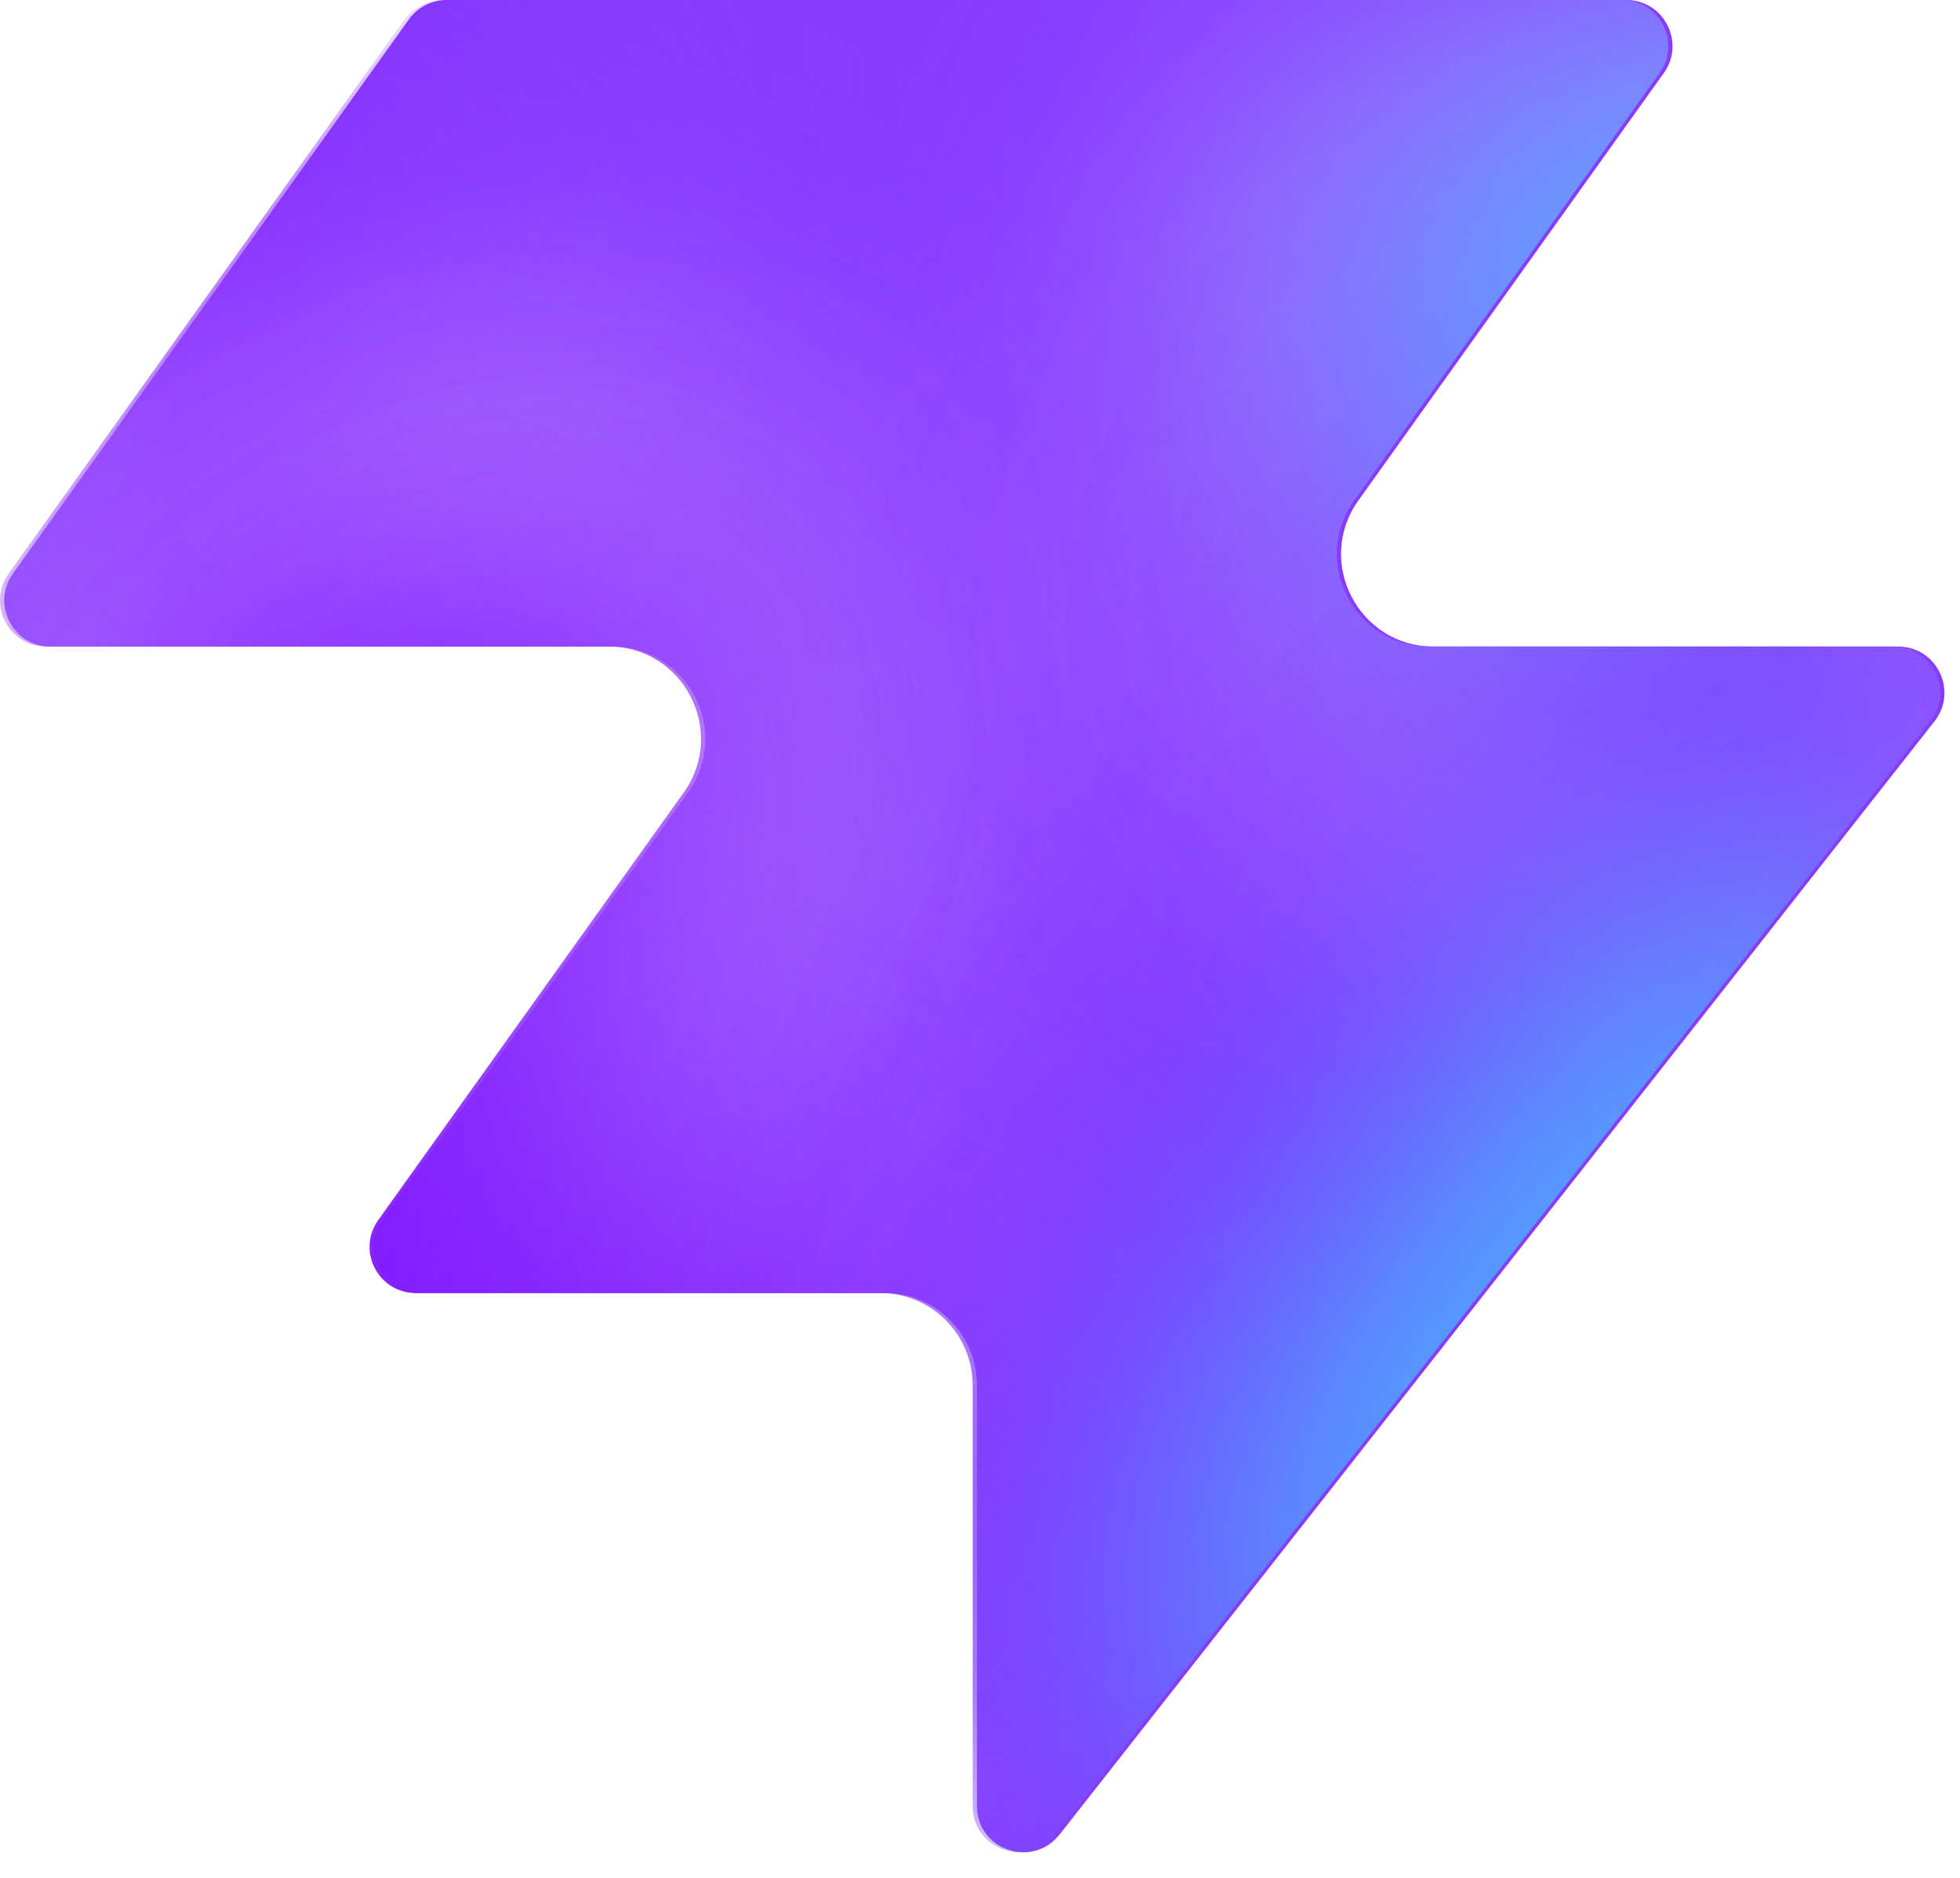
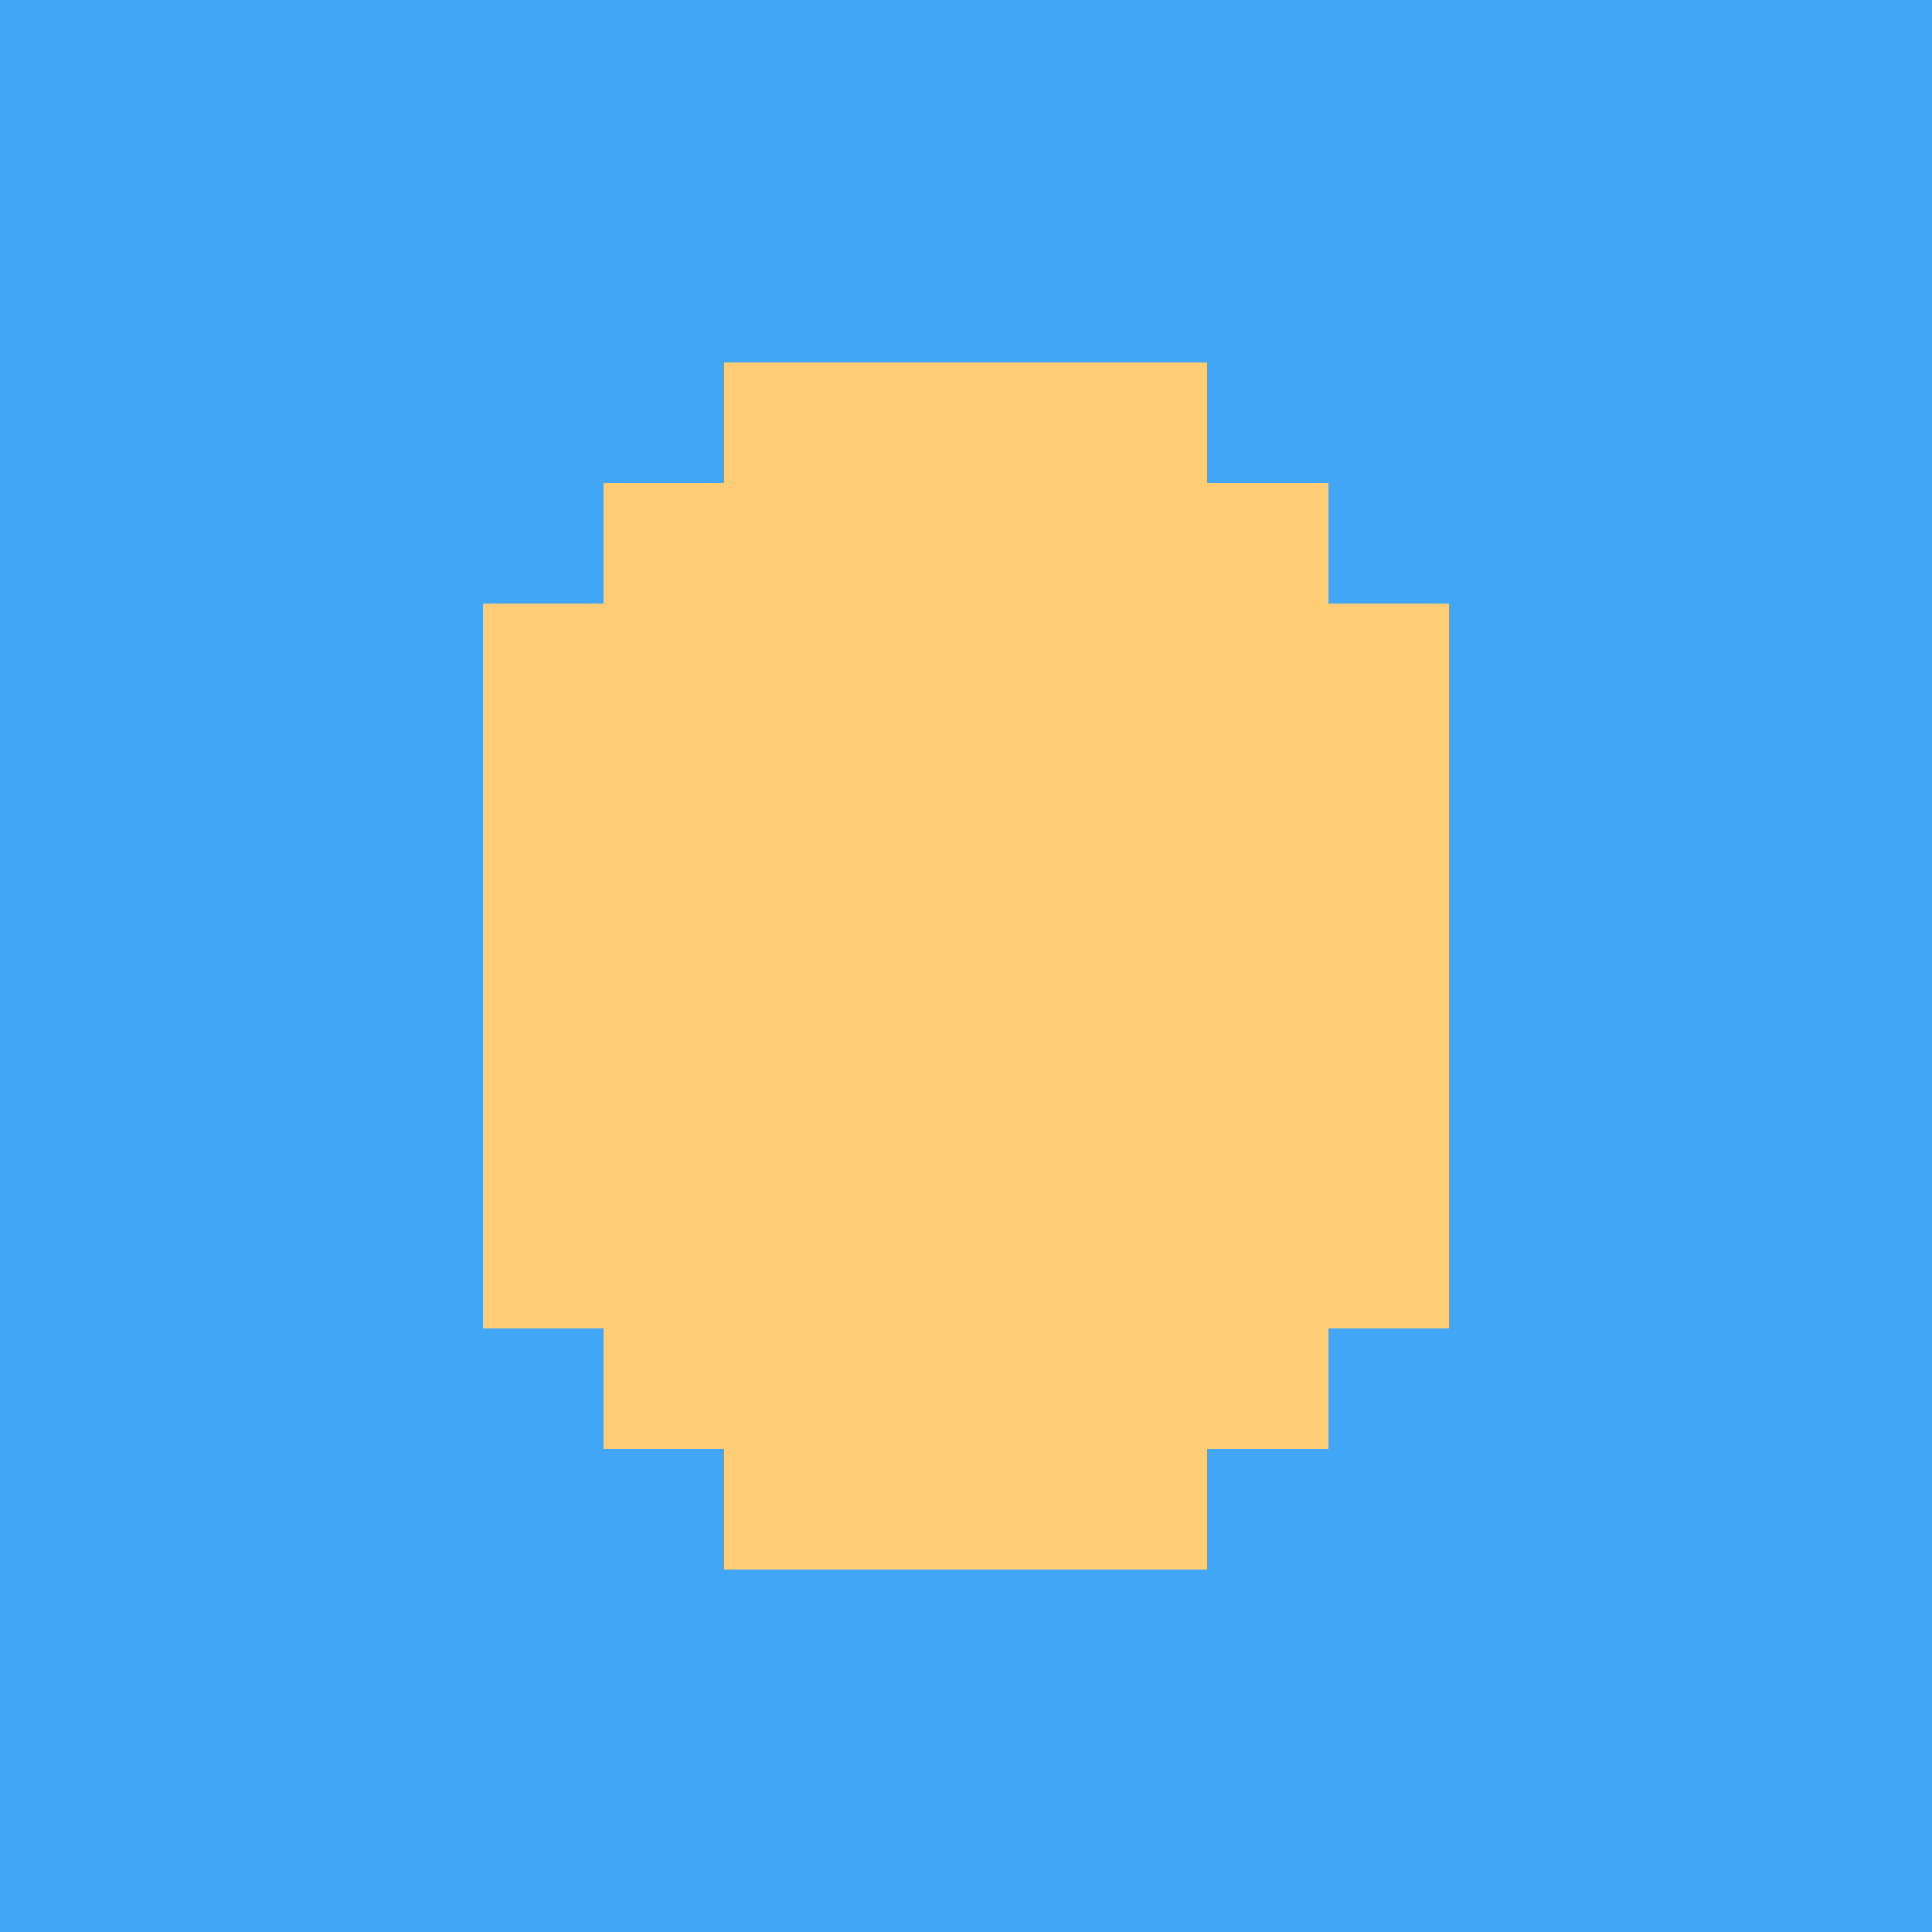
- <svg xmlns="http://www.w3.org/2000/svg" width="48" height="46" fill="none" viewBox="0 0 48 46">
-   <path fill="#863bff" d="M25.946 44.938c-.664.845-2.021.375-2.021-.698V33.937a2.26 2.26 0 0 0-2.262-2.262H10.287c-.92 0-1.456-1.04-.92-1.788l7.48-10.471c1.07-1.497 0-3.578-1.842-3.578H1.237c-.92 0-1.456-1.04-.92-1.788L10.013.474c.214-.297.556-.474.92-.474h28.894c.92 0 1.456 1.04.92 1.788l-7.48 10.471c-1.07 1.498 0 3.579 1.842 3.579h11.377c.943 0 1.473 1.088.89 1.83L25.947 44.94z" style="fill:#863bff;fill:color(display-p3 .525 .23 1);fill-opacity:1" />
-   <mask id="a" width="48" height="46" x="0" y="0" maskUnits="userSpaceOnUse" style="mask-type:alpha">
-     <path fill="#000" d="M25.842 44.938c-.664.844-2.021.375-2.021-.698V33.937a2.26 2.26 0 0 0-2.262-2.262H10.183c-.92 0-1.456-1.04-.92-1.788l7.48-10.471c1.07-1.498 0-3.579-1.842-3.579H1.133c-.92 0-1.456-1.04-.92-1.787L9.91.473c.214-.297.556-.474.92-.474h28.894c.92 0 1.456 1.04.92 1.788l-7.48 10.471c-1.07 1.498 0 3.578 1.842 3.578h11.377c.943 0 1.473 1.088.89 1.832L25.843 44.94z" style="fill:#000;fill-opacity:1" />
-   </mask>
-   <g mask="url(#a)">
-     <g filter="url(#b)">
-       <ellipse cx="5.508" cy="14.704" fill="#ede6ff" rx="5.508" ry="14.704" style="fill:#ede6ff;fill:color(display-p3 .927 .903 1);fill-opacity:1" transform="matrix(.00324 1 1 -.00324 -4.47 31.516)" />
-     </g>
-     <g filter="url(#c)">
-       <ellipse cx="10.399" cy="29.851" fill="#ede6ff" rx="10.399" ry="29.851" style="fill:#ede6ff;fill:color(display-p3 .927 .903 1);fill-opacity:1" transform="matrix(.00324 1 1 -.00324 -39.328 7.883)" />
-     </g>
-     <g filter="url(#d)">
-       <ellipse cx="5.508" cy="30.487" fill="#7e14ff" rx="5.508" ry="30.487" style="fill:#7e14ff;fill:color(display-p3 .492 .077 1);fill-opacity:1" transform="rotate(89.814 -25.913 -14.639)scale(1 -1)" />
-     </g>
-     <g filter="url(#e)">
-       <ellipse cx="5.508" cy="30.599" fill="#7e14ff" rx="5.508" ry="30.599" style="fill:#7e14ff;fill:color(display-p3 .492 .077 1);fill-opacity:1" transform="rotate(89.814 -32.644 -3.334)scale(1 -1)" />
-     </g>
-     <g filter="url(#f)">
-       <ellipse cx="5.508" cy="30.599" fill="#7e14ff" rx="5.508" ry="30.599" style="fill:#7e14ff;fill:color(display-p3 .492 .077 1);fill-opacity:1" transform="matrix(.00324 1 1 -.00324 -34.34 30.47)" />
-     </g>
-     <g filter="url(#g)">
-       <ellipse cx="14.072" cy="22.078" fill="#ede6ff" rx="14.072" ry="22.078" style="fill:#ede6ff;fill:color(display-p3 .927 .903 1);fill-opacity:1" transform="rotate(93.35 24.506 48.493)scale(-1 1)" />
-     </g>
-     <g filter="url(#h)">
-       <ellipse cx="3.47" cy="21.501" fill="#7e14ff" rx="3.47" ry="21.501" style="fill:#7e14ff;fill:color(display-p3 .492 .077 1);fill-opacity:1" transform="rotate(89.009 28.708 47.59)scale(-1 1)" />
-     </g>
-     <g filter="url(#i)">
-       <ellipse cx="3.47" cy="21.501" fill="#7e14ff" rx="3.47" ry="21.501" style="fill:#7e14ff;fill:color(display-p3 .492 .077 1);fill-opacity:1" transform="rotate(89.009 28.708 47.59)scale(-1 1)" />
-     </g>
-     <g filter="url(#j)">
-       <ellipse cx=".387" cy="8.972" fill="#7e14ff" rx="4.407" ry="29.108" style="fill:#7e14ff;fill:color(display-p3 .492 .077 1);fill-opacity:1" transform="rotate(39.51 .387 8.972)" />
-     </g>
-     <g filter="url(#k)">
-       <ellipse cx="47.523" cy="-6.092" fill="#7e14ff" rx="4.407" ry="29.108" style="fill:#7e14ff;fill:color(display-p3 .492 .077 1);fill-opacity:1" transform="rotate(37.892 47.523 -6.092)" />
-     </g>
-     <g filter="url(#l)">
-       <ellipse cx="41.412" cy="6.333" fill="#47bfff" rx="5.971" ry="9.665" style="fill:#47bfff;fill:color(display-p3 .28 .748 1);fill-opacity:1" transform="rotate(37.892 41.412 6.333)" />
-     </g>
-     <g filter="url(#m)">
-       <ellipse cx="-1.879" cy="38.332" fill="#7e14ff" rx="4.407" ry="29.108" style="fill:#7e14ff;fill:color(display-p3 .492 .077 1);fill-opacity:1" transform="rotate(37.892 -1.88 38.332)" />
-     </g>
-     <g filter="url(#n)">
-       <ellipse cx="-1.879" cy="38.332" fill="#7e14ff" rx="4.407" ry="29.108" style="fill:#7e14ff;fill:color(display-p3 .492 .077 1);fill-opacity:1" transform="rotate(37.892 -1.88 38.332)" />
-     </g>
-     <g filter="url(#o)">
-       <ellipse cx="35.651" cy="29.907" fill="#7e14ff" rx="4.407" ry="29.108" style="fill:#7e14ff;fill:color(display-p3 .492 .077 1);fill-opacity:1" transform="rotate(37.892 35.651 29.907)" />
-     </g>
-     <g filter="url(#p)">
-       <ellipse cx="38.418" cy="32.4" fill="#47bfff" rx="5.971" ry="15.297" style="fill:#47bfff;fill:color(display-p3 .28 .748 1);fill-opacity:1" transform="rotate(37.892 38.418 32.4)" />
-     </g>
+ <svg xmlns="http://www.w3.org/2000/svg" viewBox="0 0 16 16" shape-rendering="crispEdges">
+   <rect width="16" height="16" fill="#41a6f6" />
+   <g fill="#ffcd75">
+     <rect x="6" y="3" width="4" height="1" />
+     <rect x="5" y="4" width="6" height="1" />
+     <rect x="4" y="5" width="8" height="6" />
+     <rect x="5" y="11" width="6" height="1" />
+     <rect x="6" y="12" width="4" height="1" />
  </g>
-   <defs>
-     <filter id="b" width="60.045" height="41.654" x="-19.77" y="16.149" color-interpolation-filters="sRGB" filterUnits="userSpaceOnUse">
-       <feFlood flood-opacity="0" result="BackgroundImageFix" />
-       <feBlend in="SourceGraphic" in2="BackgroundImageFix" result="shape" />
-       <feGaussianBlur result="effect1_foregroundBlur_2002_17158" stdDeviation="7.659" />
-     </filter>
-     <filter id="c" width="90.34" height="51.437" x="-54.613" y="-7.533" color-interpolation-filters="sRGB" filterUnits="userSpaceOnUse">
-       <feFlood flood-opacity="0" result="BackgroundImageFix" />
-       <feBlend in="SourceGraphic" in2="BackgroundImageFix" result="shape" />
-       <feGaussianBlur result="effect1_foregroundBlur_2002_17158" stdDeviation="7.659" />
-     </filter>
-     <filter id="d" width="79.355" height="29.4" x="-49.64" y="2.03" color-interpolation-filters="sRGB" filterUnits="userSpaceOnUse">
-       <feFlood flood-opacity="0" result="BackgroundImageFix" />
-       <feBlend in="SourceGraphic" in2="BackgroundImageFix" result="shape" />
-       <feGaussianBlur result="effect1_foregroundBlur_2002_17158" stdDeviation="4.596" />
-     </filter>
-     <filter id="e" width="79.579" height="29.4" x="-45.045" y="20.029" color-interpolation-filters="sRGB" filterUnits="userSpaceOnUse">
-       <feFlood flood-opacity="0" result="BackgroundImageFix" />
-       <feBlend in="SourceGraphic" in2="BackgroundImageFix" result="shape" />
-       <feGaussianBlur result="effect1_foregroundBlur_2002_17158" stdDeviation="4.596" />
-     </filter>
-     <filter id="f" width="79.579" height="29.4" x="-43.513" y="21.178" color-interpolation-filters="sRGB" filterUnits="userSpaceOnUse">
-       <feFlood flood-opacity="0" result="BackgroundImageFix" />
-       <feBlend in="SourceGraphic" in2="BackgroundImageFix" result="shape" />
-       <feGaussianBlur result="effect1_foregroundBlur_2002_17158" stdDeviation="4.596" />
-     </filter>
-     <filter id="g" width="74.749" height="58.852" x="15.756" y="-17.901" color-interpolation-filters="sRGB" filterUnits="userSpaceOnUse">
-       <feFlood flood-opacity="0" result="BackgroundImageFix" />
-       <feBlend in="SourceGraphic" in2="BackgroundImageFix" result="shape" />
-       <feGaussianBlur result="effect1_foregroundBlur_2002_17158" stdDeviation="7.659" />
-     </filter>
-     <filter id="h" width="61.377" height="25.362" x="23.548" y="2.284" color-interpolation-filters="sRGB" filterUnits="userSpaceOnUse">
-       <feFlood flood-opacity="0" result="BackgroundImageFix" />
-       <feBlend in="SourceGraphic" in2="BackgroundImageFix" result="shape" />
-       <feGaussianBlur result="effect1_foregroundBlur_2002_17158" stdDeviation="4.596" />
-     </filter>
-     <filter id="i" width="61.377" height="25.362" x="23.548" y="2.284" color-interpolation-filters="sRGB" filterUnits="userSpaceOnUse">
-       <feFlood flood-opacity="0" result="BackgroundImageFix" />
-       <feBlend in="SourceGraphic" in2="BackgroundImageFix" result="shape" />
-       <feGaussianBlur result="effect1_foregroundBlur_2002_17158" stdDeviation="4.596" />
-     </filter>
-     <filter id="j" width="56.045" height="63.649" x="-27.636" y="-22.853" color-interpolation-filters="sRGB" filterUnits="userSpaceOnUse">
-       <feFlood flood-opacity="0" result="BackgroundImageFix" />
-       <feBlend in="SourceGraphic" in2="BackgroundImageFix" result="shape" />
-       <feGaussianBlur result="effect1_foregroundBlur_2002_17158" stdDeviation="4.596" />
-     </filter>
-     <filter id="k" width="54.814" height="64.646" x="20.116" y="-38.415" color-interpolation-filters="sRGB" filterUnits="userSpaceOnUse">
-       <feFlood flood-opacity="0" result="BackgroundImageFix" />
-       <feBlend in="SourceGraphic" in2="BackgroundImageFix" result="shape" />
-       <feGaussianBlur result="effect1_foregroundBlur_2002_17158" stdDeviation="4.596" />
-     </filter>
-     <filter id="l" width="33.541" height="35.313" x="24.641" y="-11.323" color-interpolation-filters="sRGB" filterUnits="userSpaceOnUse">
-       <feFlood flood-opacity="0" result="BackgroundImageFix" />
-       <feBlend in="SourceGraphic" in2="BackgroundImageFix" result="shape" />
-       <feGaussianBlur result="effect1_foregroundBlur_2002_17158" stdDeviation="4.596" />
-     </filter>
-     <filter id="m" width="54.814" height="64.646" x="-29.286" y="6.009" color-interpolation-filters="sRGB" filterUnits="userSpaceOnUse">
-       <feFlood flood-opacity="0" result="BackgroundImageFix" />
-       <feBlend in="SourceGraphic" in2="BackgroundImageFix" result="shape" />
-       <feGaussianBlur result="effect1_foregroundBlur_2002_17158" stdDeviation="4.596" />
-     </filter>
-     <filter id="n" width="54.814" height="64.646" x="-29.286" y="6.009" color-interpolation-filters="sRGB" filterUnits="userSpaceOnUse">
-       <feFlood flood-opacity="0" result="BackgroundImageFix" />
-       <feBlend in="SourceGraphic" in2="BackgroundImageFix" result="shape" />
-       <feGaussianBlur result="effect1_foregroundBlur_2002_17158" stdDeviation="4.596" />
-     </filter>
-     <filter id="o" width="54.814" height="64.646" x="8.244" y="-2.416" color-interpolation-filters="sRGB" filterUnits="userSpaceOnUse">
-       <feFlood flood-opacity="0" result="BackgroundImageFix" />
-       <feBlend in="SourceGraphic" in2="BackgroundImageFix" result="shape" />
-       <feGaussianBlur result="effect1_foregroundBlur_2002_17158" stdDeviation="4.596" />
-     </filter>
-     <filter id="p" width="39.409" height="43.623" x="18.713" y="10.588" color-interpolation-filters="sRGB" filterUnits="userSpaceOnUse">
-       <feFlood flood-opacity="0" result="BackgroundImageFix" />
-       <feBlend in="SourceGraphic" in2="BackgroundImageFix" result="shape" />
-       <feGaussianBlur result="effect1_foregroundBlur_2002_17158" stdDeviation="4.596" />
-     </filter>
-   </defs>
</svg>
